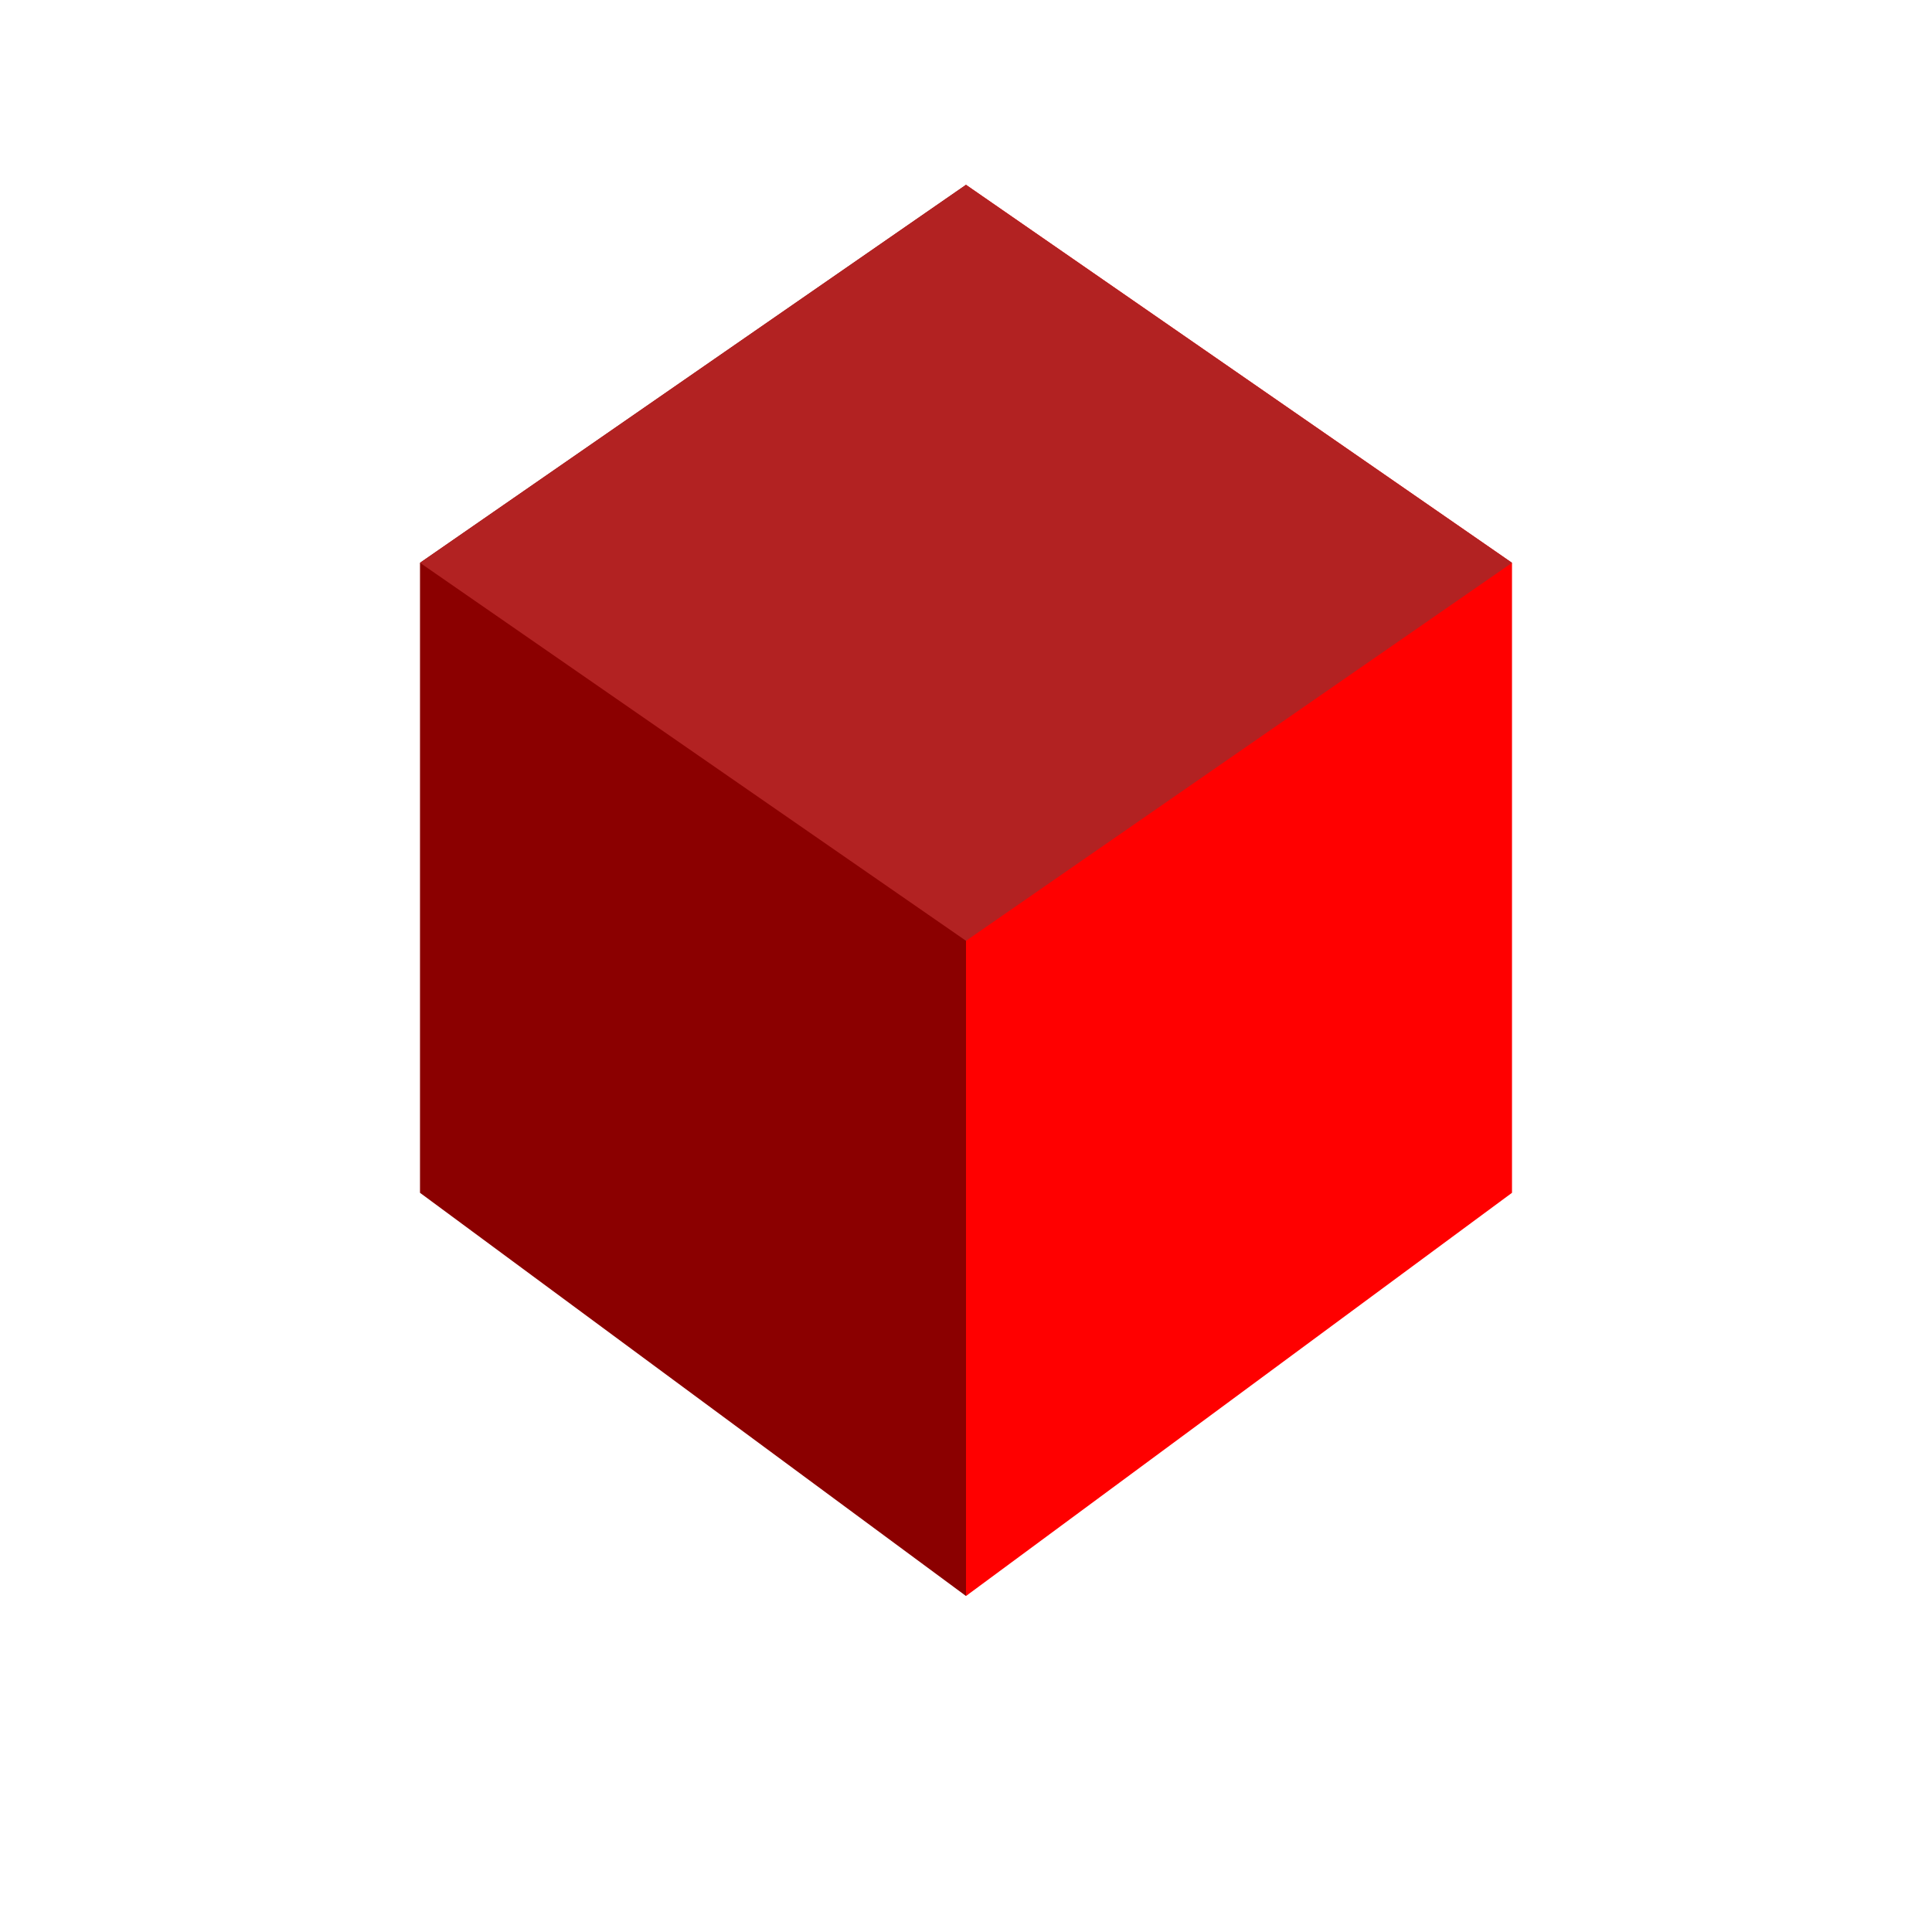
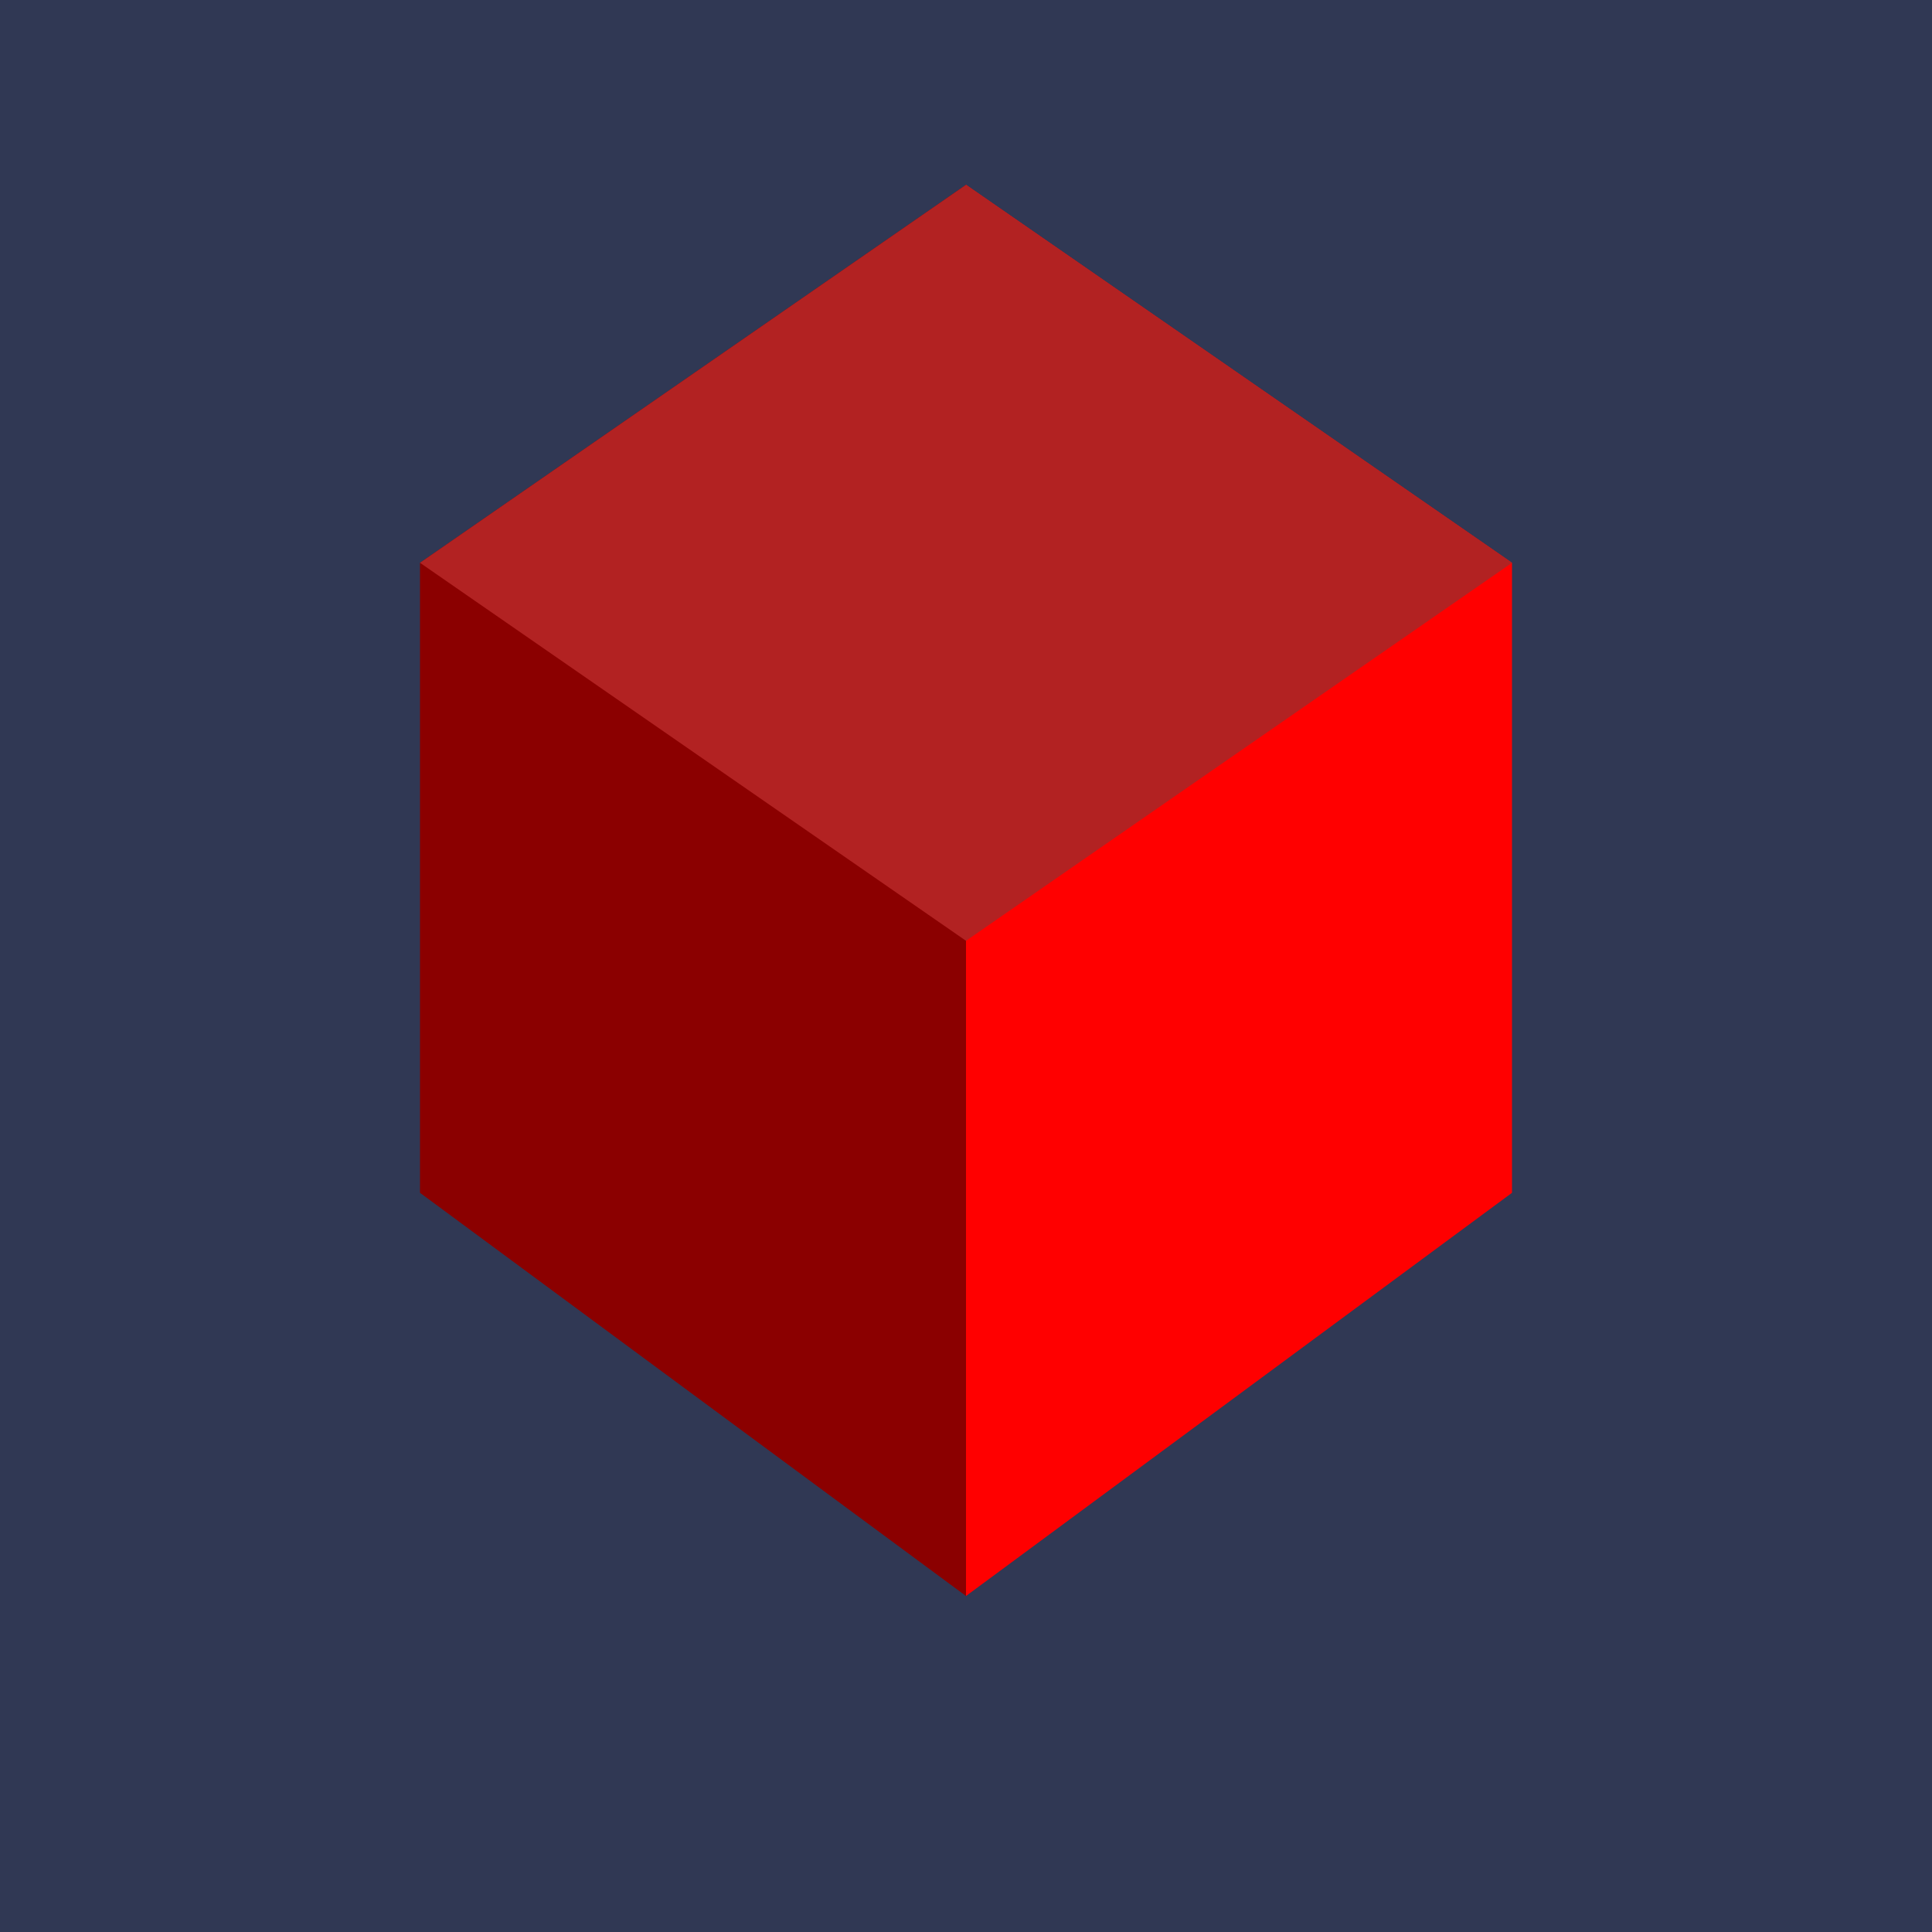
<svg xmlns="http://www.w3.org/2000/svg" viewBox="-50 -50 230 230">
-   <rect x="-50" y="-50" width="230" height="230" fill="white" />
+   <rect x="-50" y="-50" width="230" height="230" fill="#303854" />
  <polygon points="0,17 65,-28 65,140 0,92" fill="darkred" />
  <polygon points="65,-28 130,17 130,92 65,140" fill="red" />
  <polygon points="0,17 65,-28 130,17 65,62" fill="firebrick" />
</svg>
